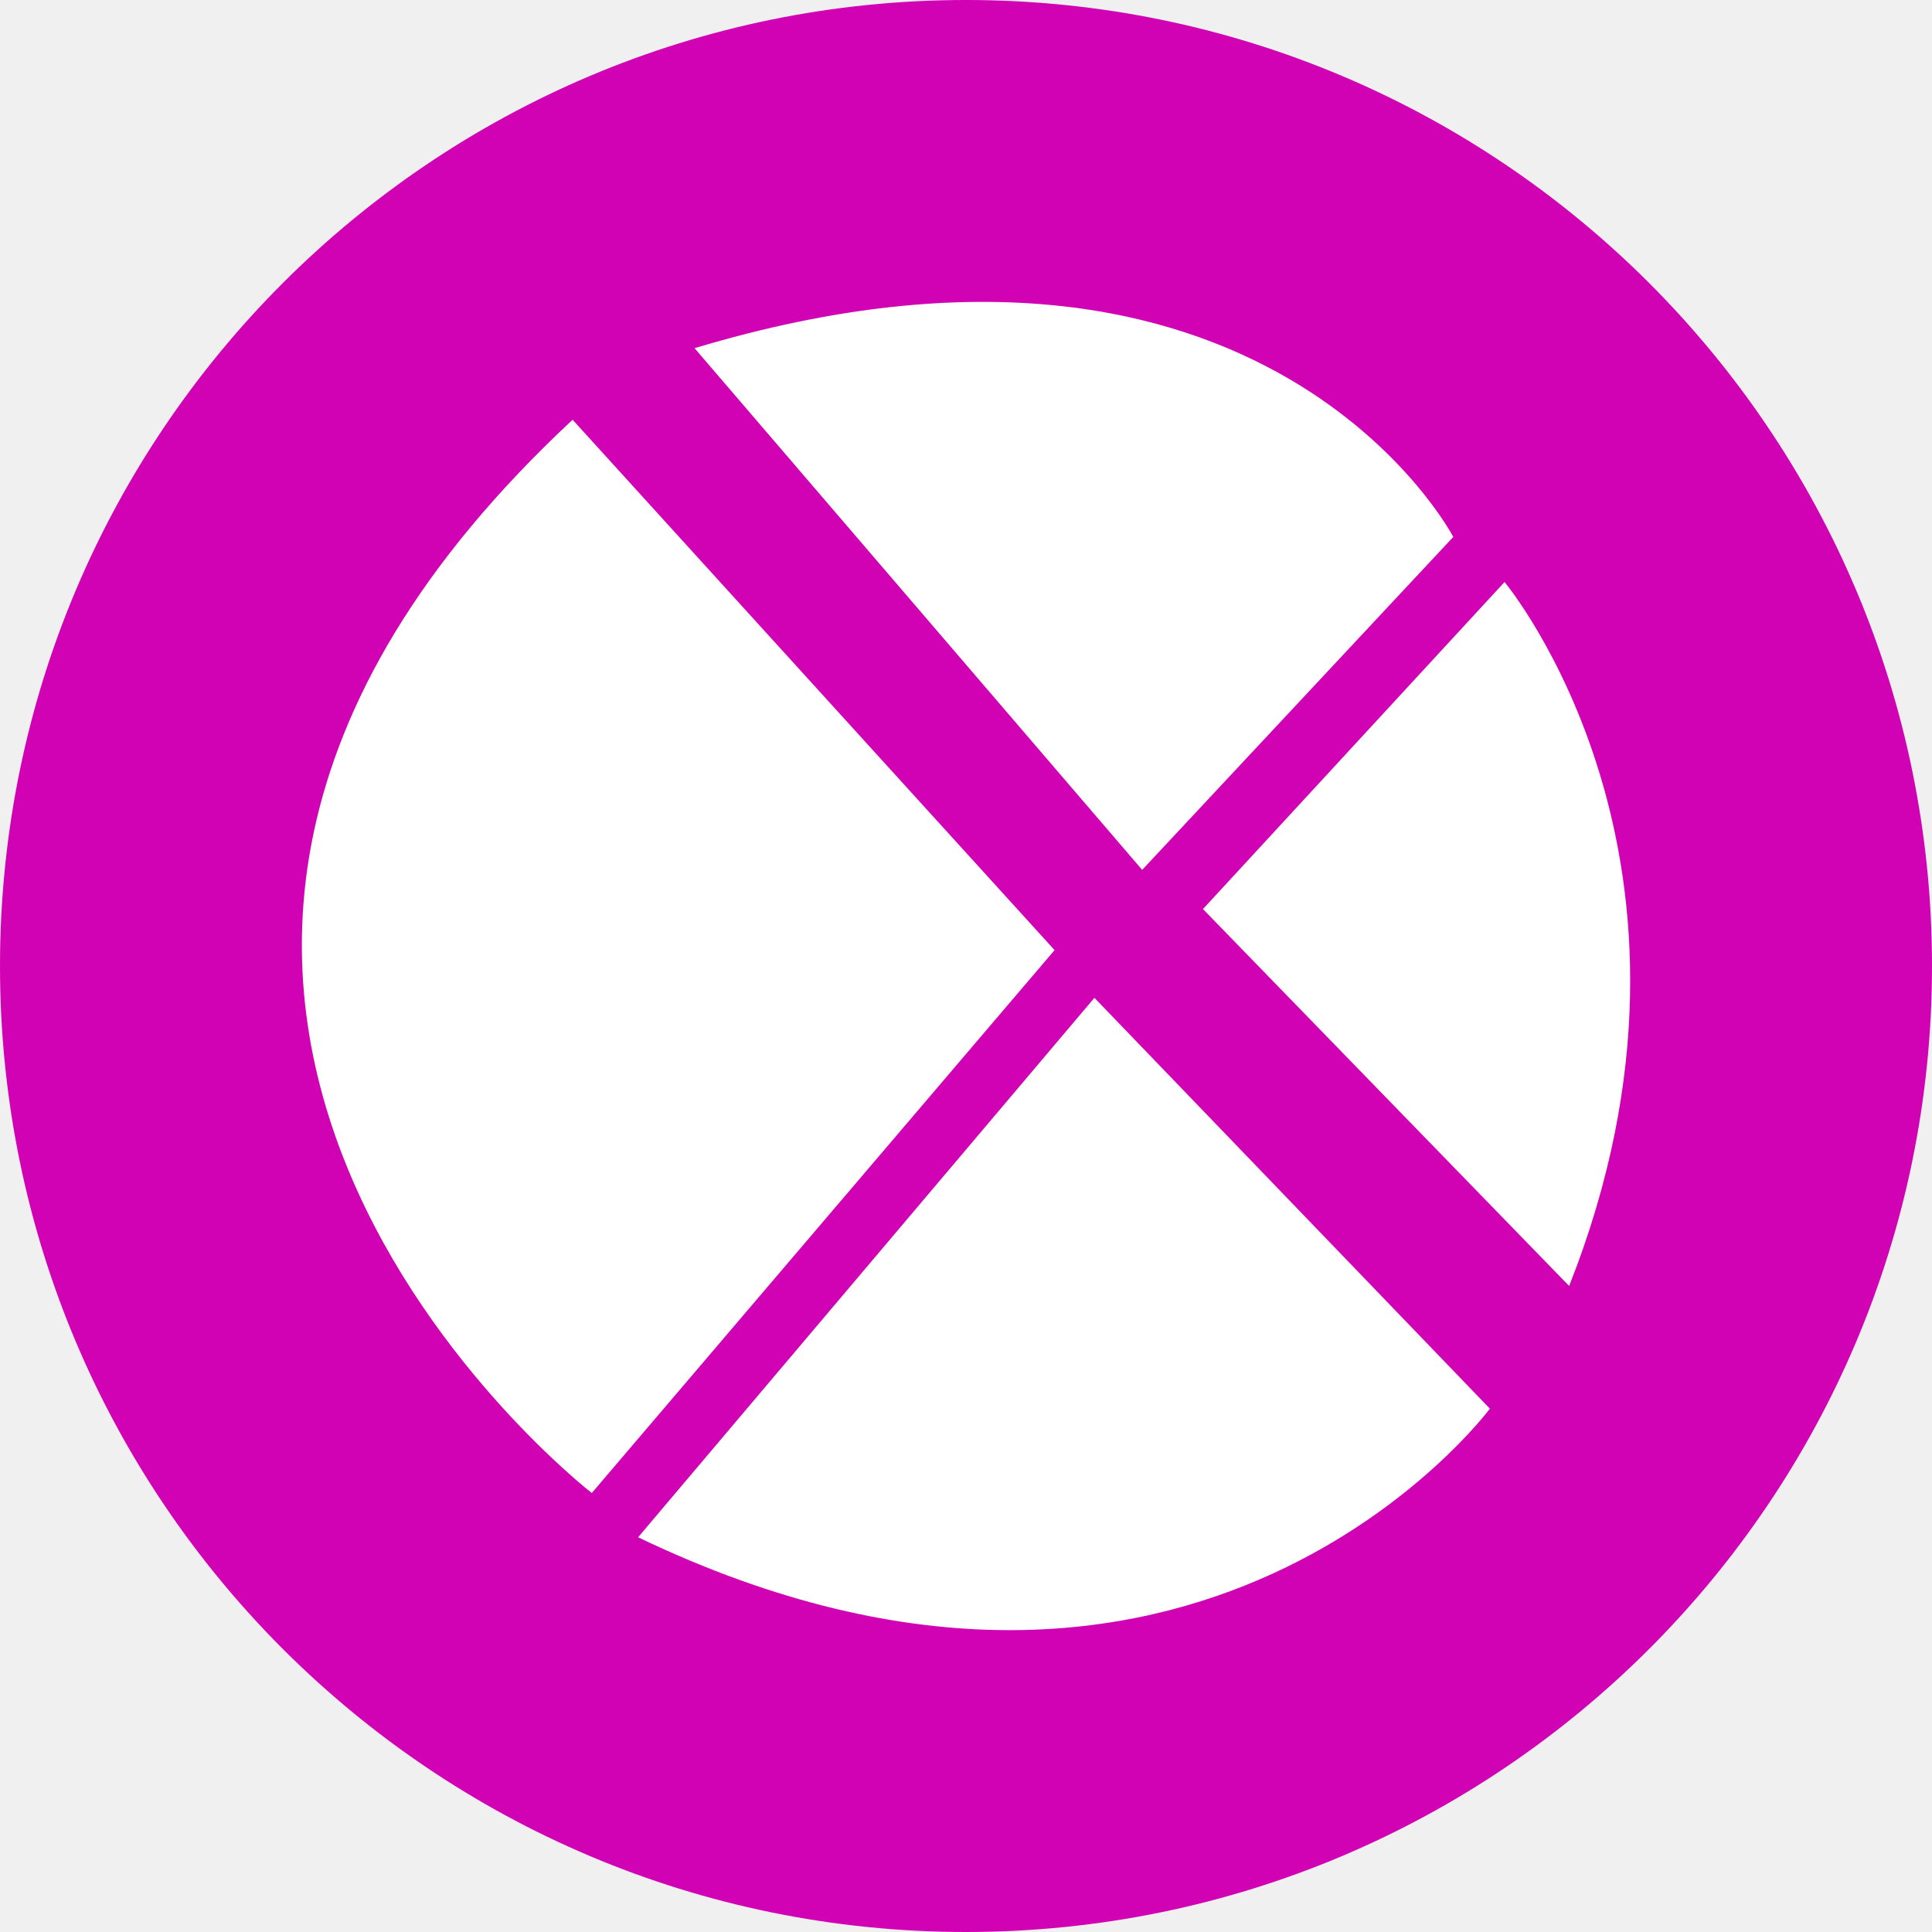
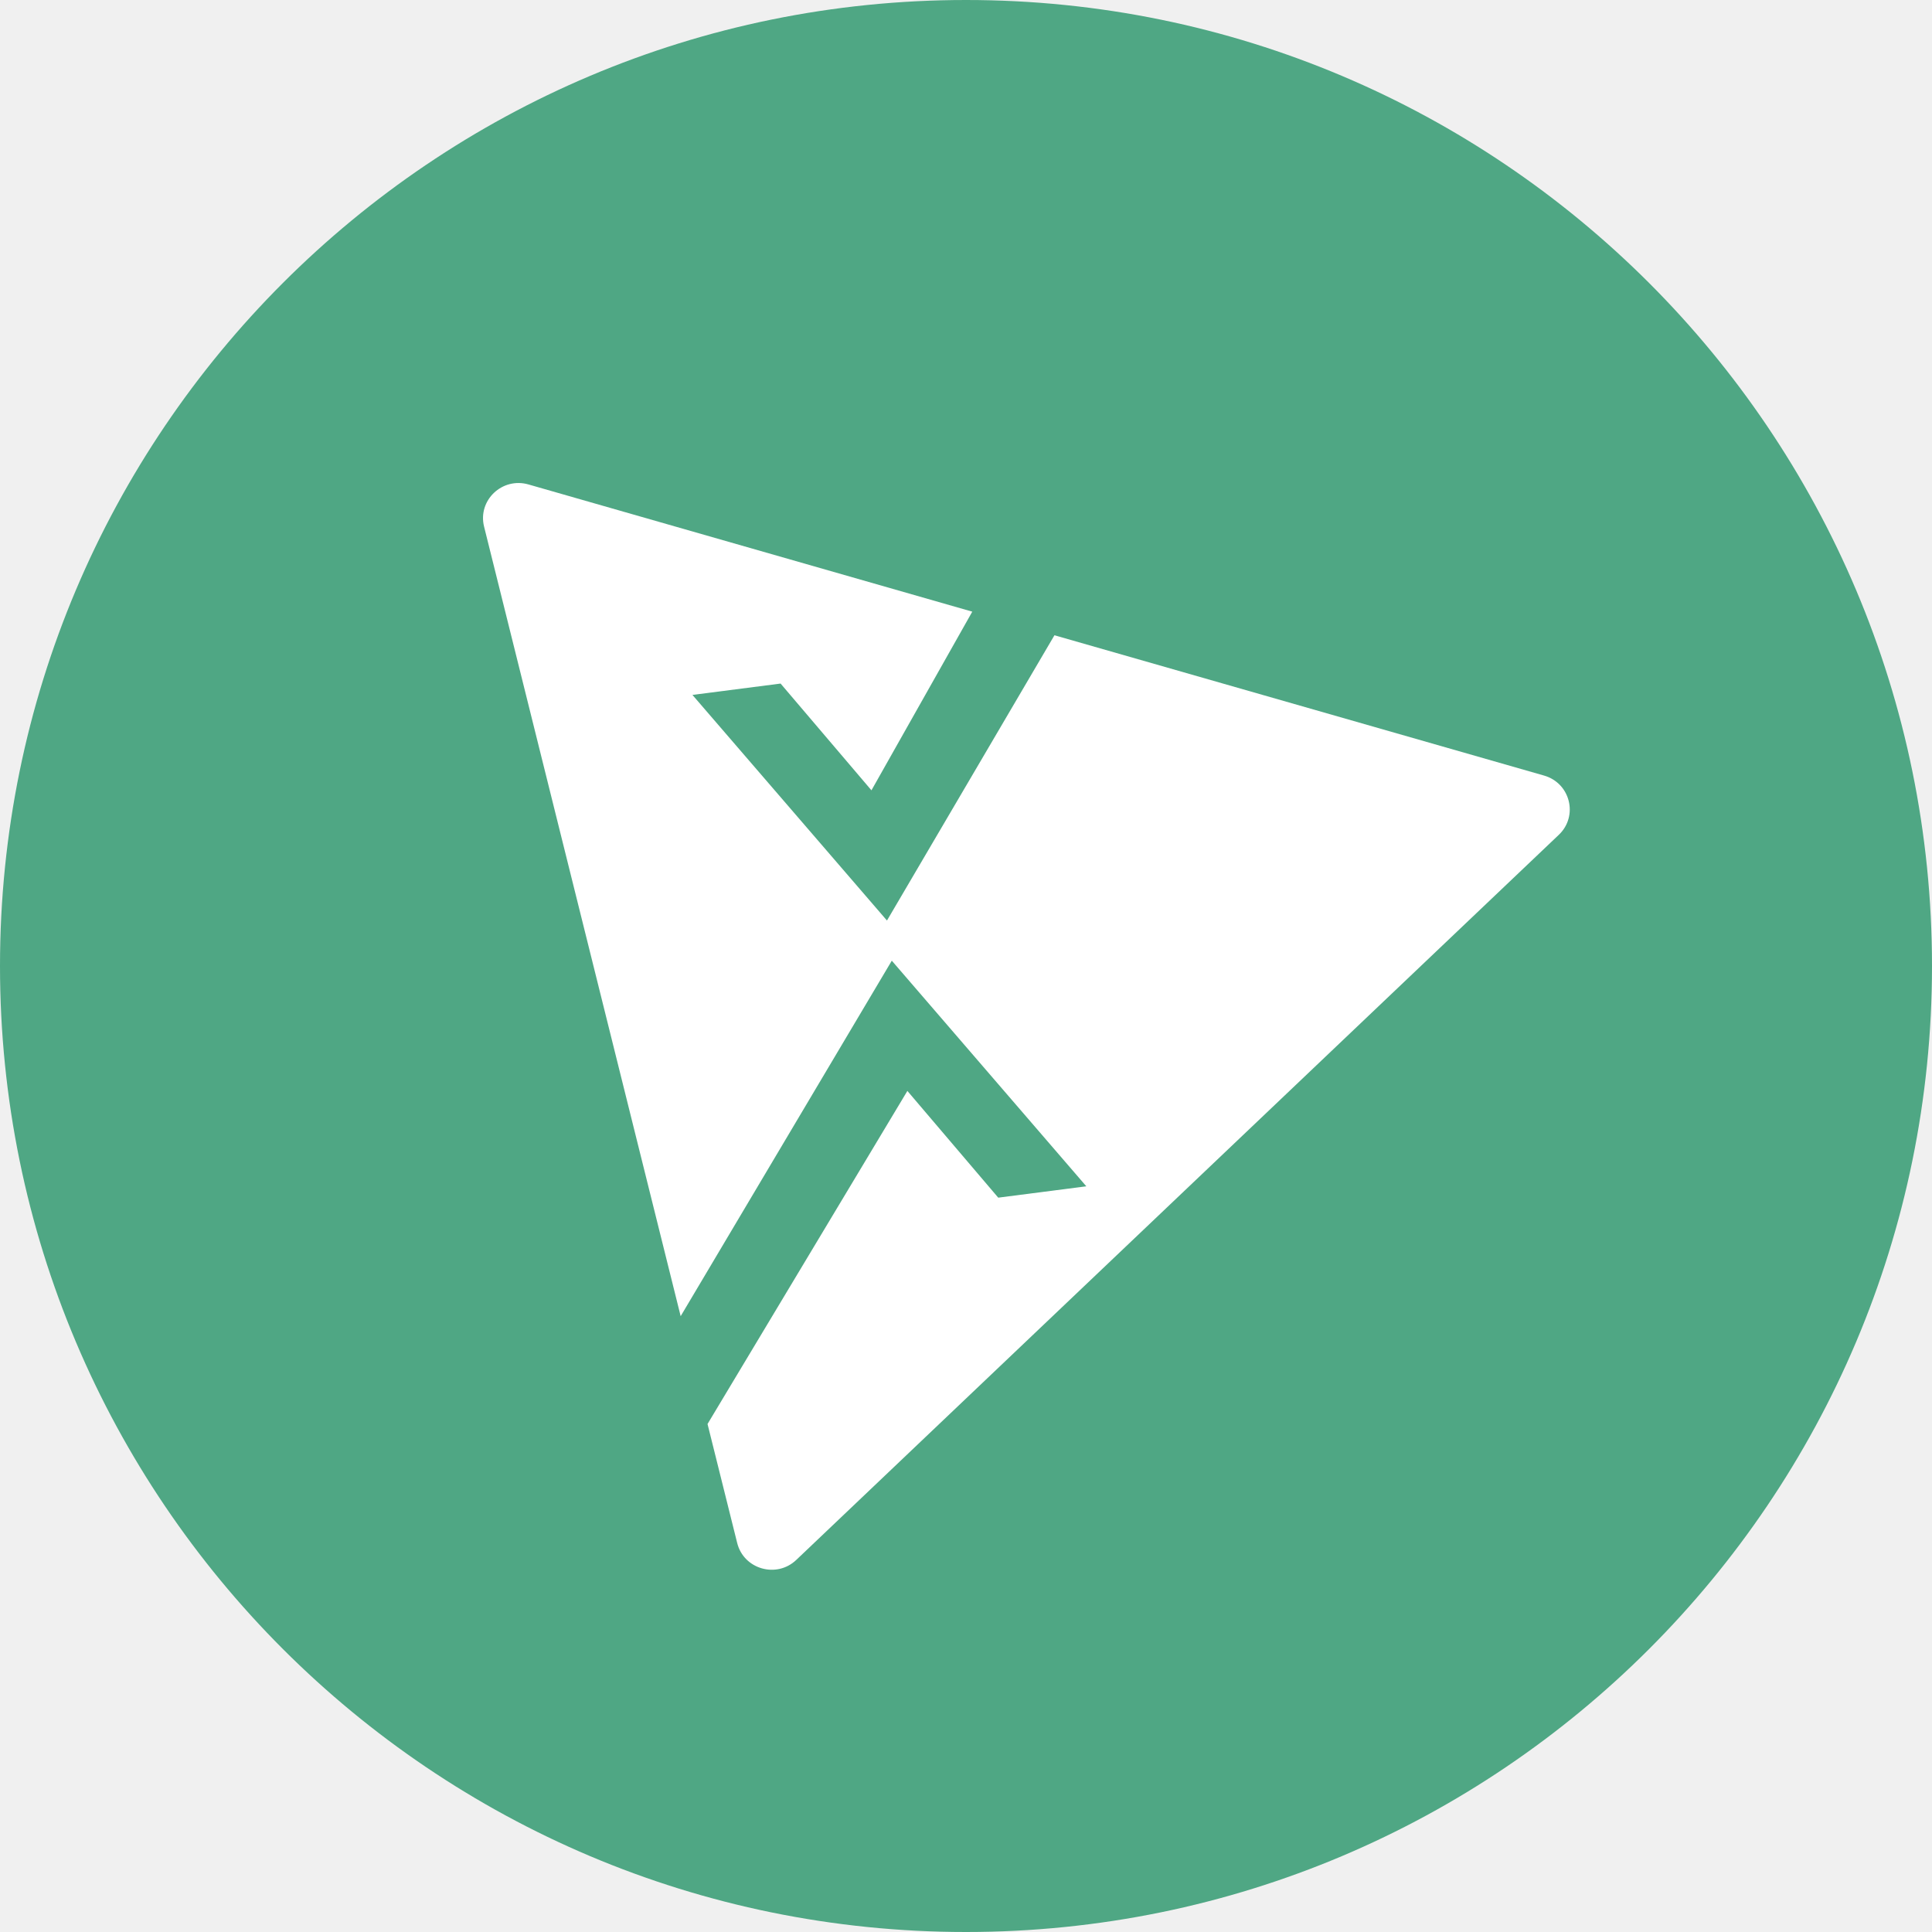
- <svg xmlns="http://www.w3.org/2000/svg" height="32" width="32">
+ <svg xmlns="http://www.w3.org/2000/svg" width="32" height="32" viewBox="0 0 32 32">
  <g fill="none" fill-rule="evenodd">
-     <circle cx="16" cy="16" fill="#d002b4" r="16" />
-     <path d="M11.504 5.767c9.453-2.841 12.567 3.126 12.567 3.126l-5.153 5.515zm8.421 9.29L24.92 9.64s3.856 4.615 1.07 11.66zm-1.798 1.47l6.55 6.805s-4.868 6.565-14.108 2.13zm-.66-.79l-7.665 8.992s-10.59-8.202-.318-17.777z" fill="#fff" fill-rule="nonzero" />
+     <circle cx="16" cy="16" r="16" fill="#4FA784" />
+     <path fill="#FFF" d="M25.575,12.846 L17.465,10.522 L14.691,15.247 L11.469,11.51 L12.929,11.322 L14.434,13.09 L16.104,10.131 L8.753,8.024 C8.318,7.899 7.909,8.287 8.018,8.723 L11.274,21.8 L14.771,15.912 L17.993,19.649 L16.534,19.837 L15.029,18.069 L11.719,23.586 L12.21,25.556 C12.318,25.992 12.863,26.148 13.189,25.837 L25.819,13.827 C26.146,13.516 26.01,12.971 25.575,12.846 L25.575,12.846 Z" />
  </g>
</svg>
